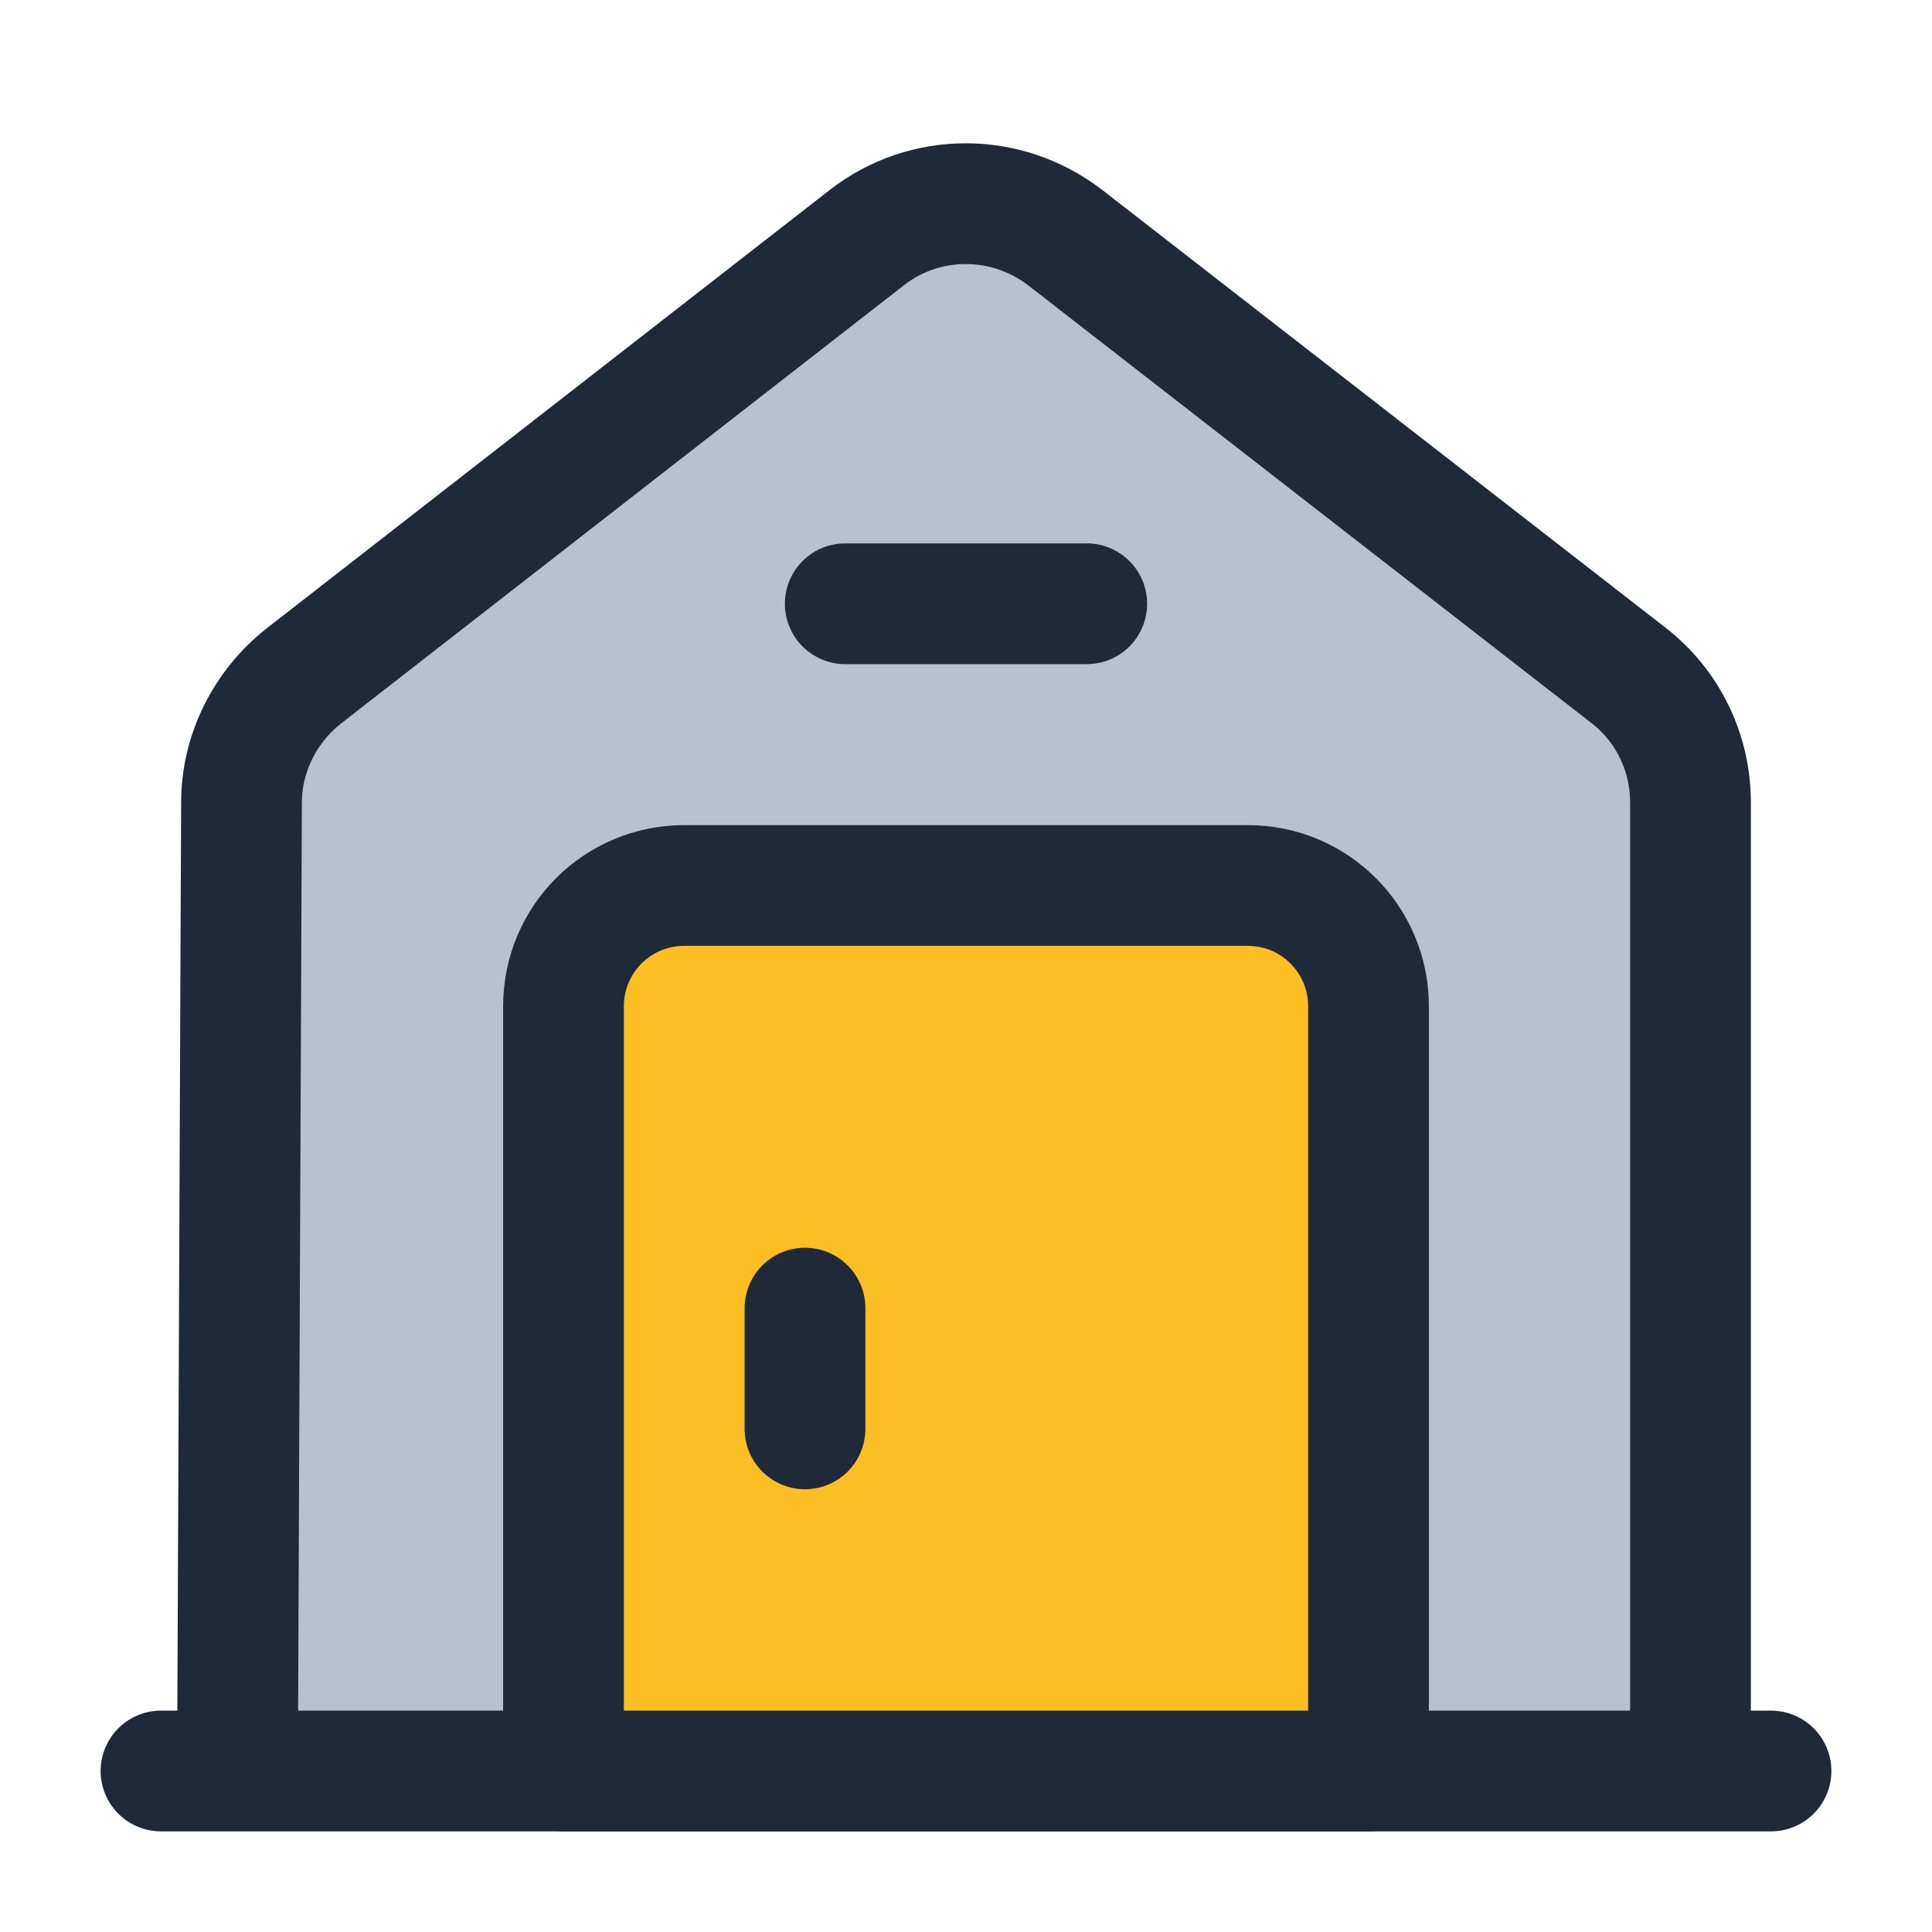
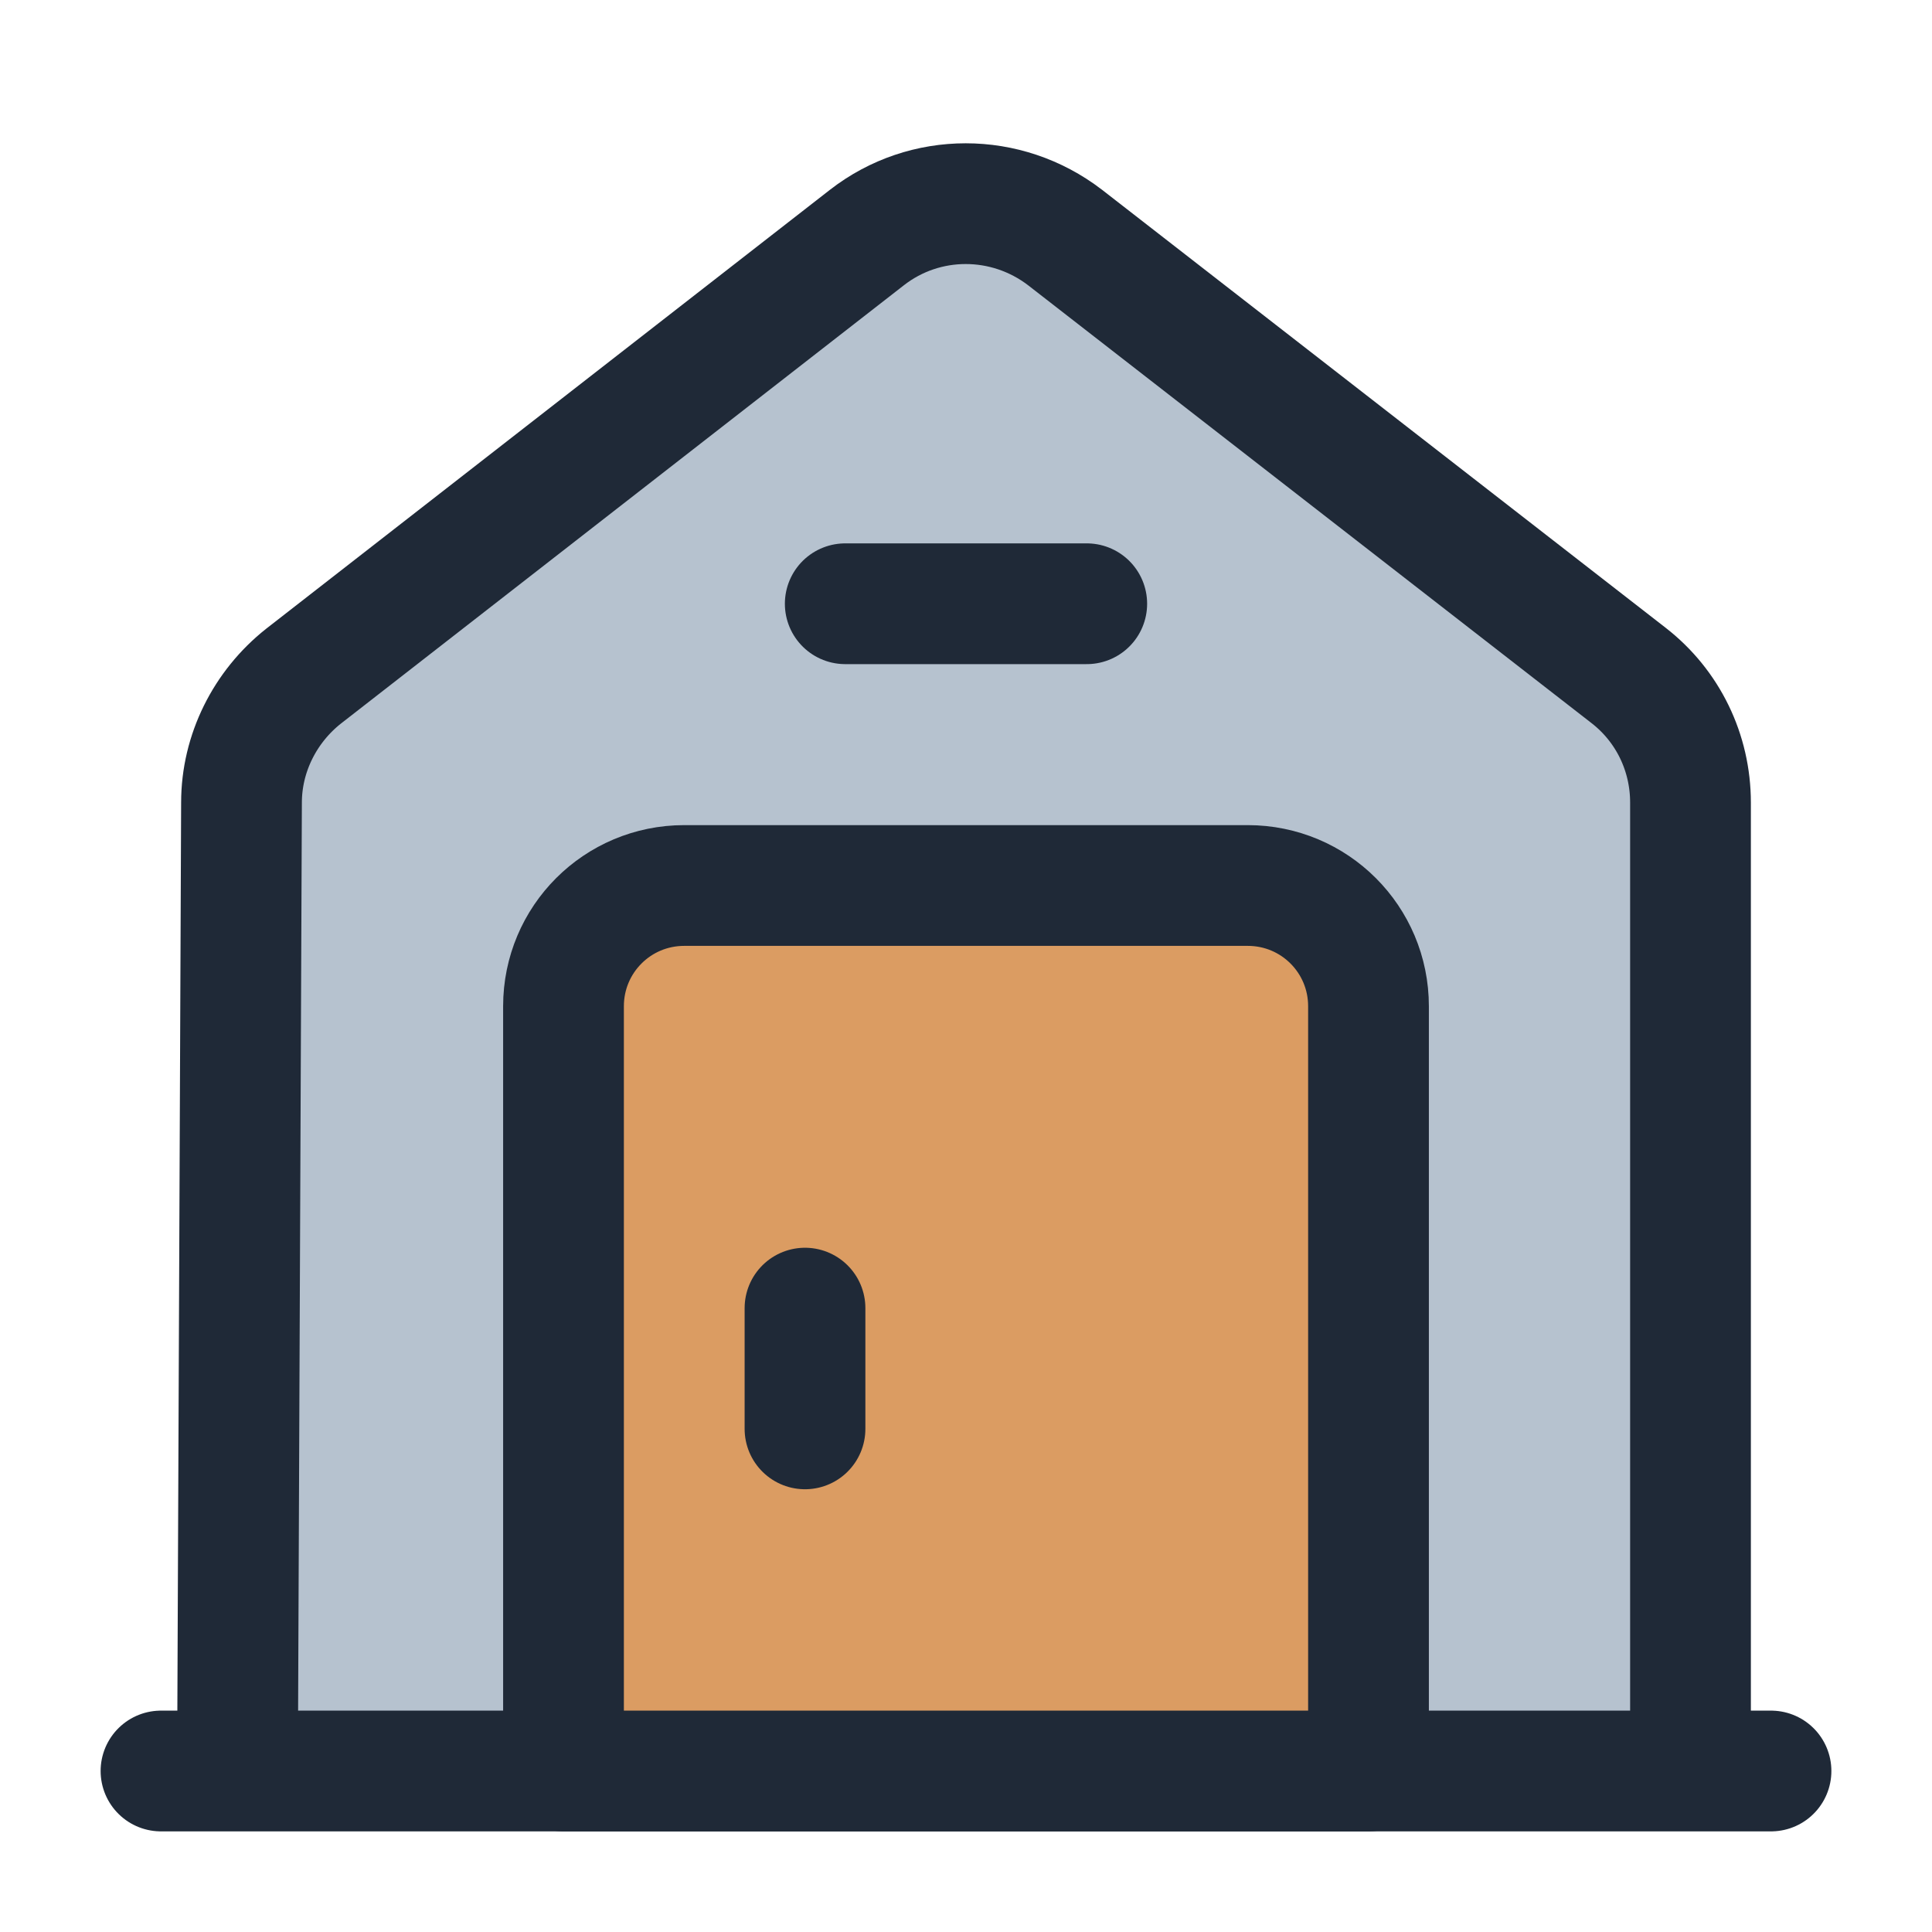
<svg xmlns="http://www.w3.org/2000/svg" width="24" height="24" viewBox="0 0 24 24" fill="none">
  <path d="M2.95 22L3 9.97C3 9.36 3.29 8.78 3.77 8.4L10.77 2.95C11.49 2.39 12.5 2.39 13.23 2.95L20.23 8.39C20.72 8.77 21 9.35 21 9.97V22" fill="#B6C2CF" />
  <path d="M2.95 22L3 9.97C3 9.36 3.29 8.78 3.77 8.4L10.77 2.95C11.49 2.39 12.5 2.39 13.23 2.95L20.23 8.39C20.72 8.77 21 9.35 21 9.97V22" stroke="#1F2937" stroke-width="1.5" stroke-miterlimit="10" stroke-linejoin="round" />
  <path d="M2 22H22" stroke="#1F2937" stroke-width="1.5" stroke-miterlimit="10" stroke-linecap="round" stroke-linejoin="round" />
-   <path d="M15.5 11H8.5C7.67 11 7 11.67 7 12.5V22H17V12.5C17 11.67 16.33 11 15.5 11Z" fill="#FBBF24" stroke="#1F2937" stroke-width="1.5" stroke-miterlimit="10" stroke-linecap="round" stroke-linejoin="round" />
+   <path d="M15.5 11H8.5C7.67 11 7 11.67 7 12.5V22H17V12.5C17 11.67 16.33 11 15.5 11Z" fill="#DB9C62" stroke="#1F2937" stroke-width="1.5" stroke-miterlimit="10" stroke-linecap="round" stroke-linejoin="round" />
  <path d="M10 16.25V17.75" stroke="#1F2937" stroke-width="1.5" stroke-miterlimit="10" stroke-linecap="round" stroke-linejoin="round" />
  <path d="M10.5 7.5H13.5" stroke="#1F2937" stroke-width="1.5" stroke-miterlimit="10" stroke-linecap="round" stroke-linejoin="round" />
</svg>
